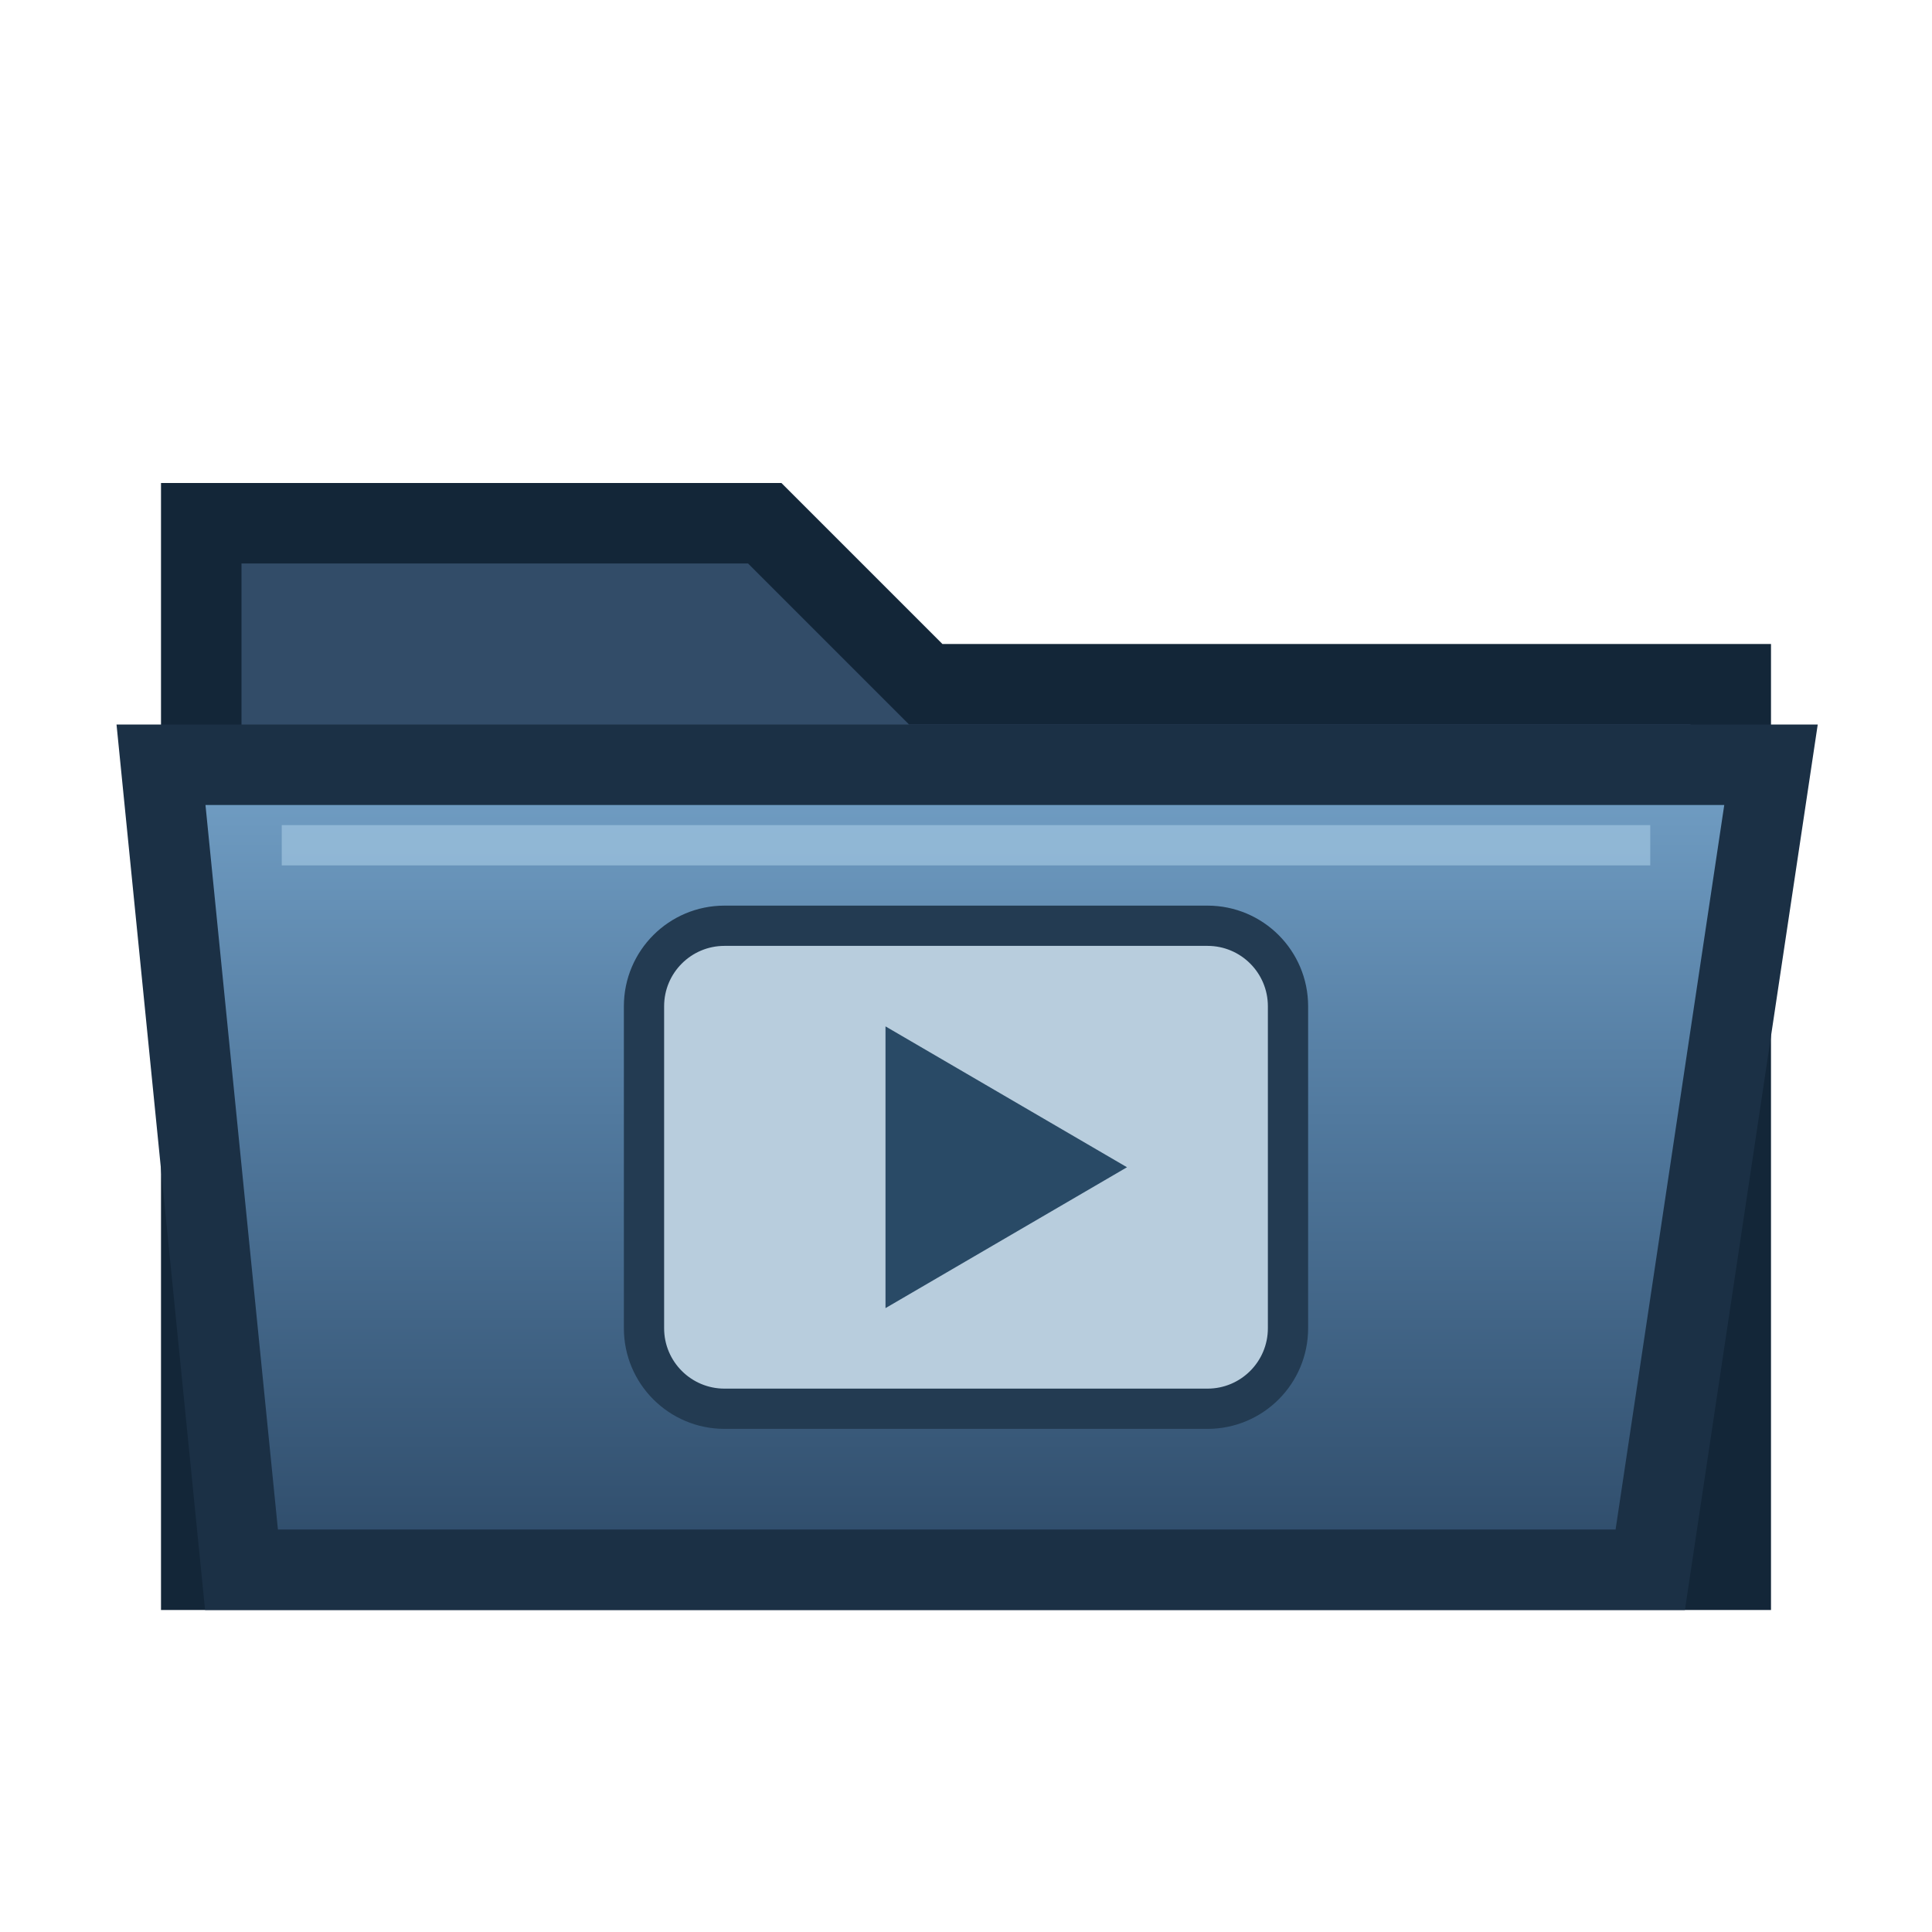
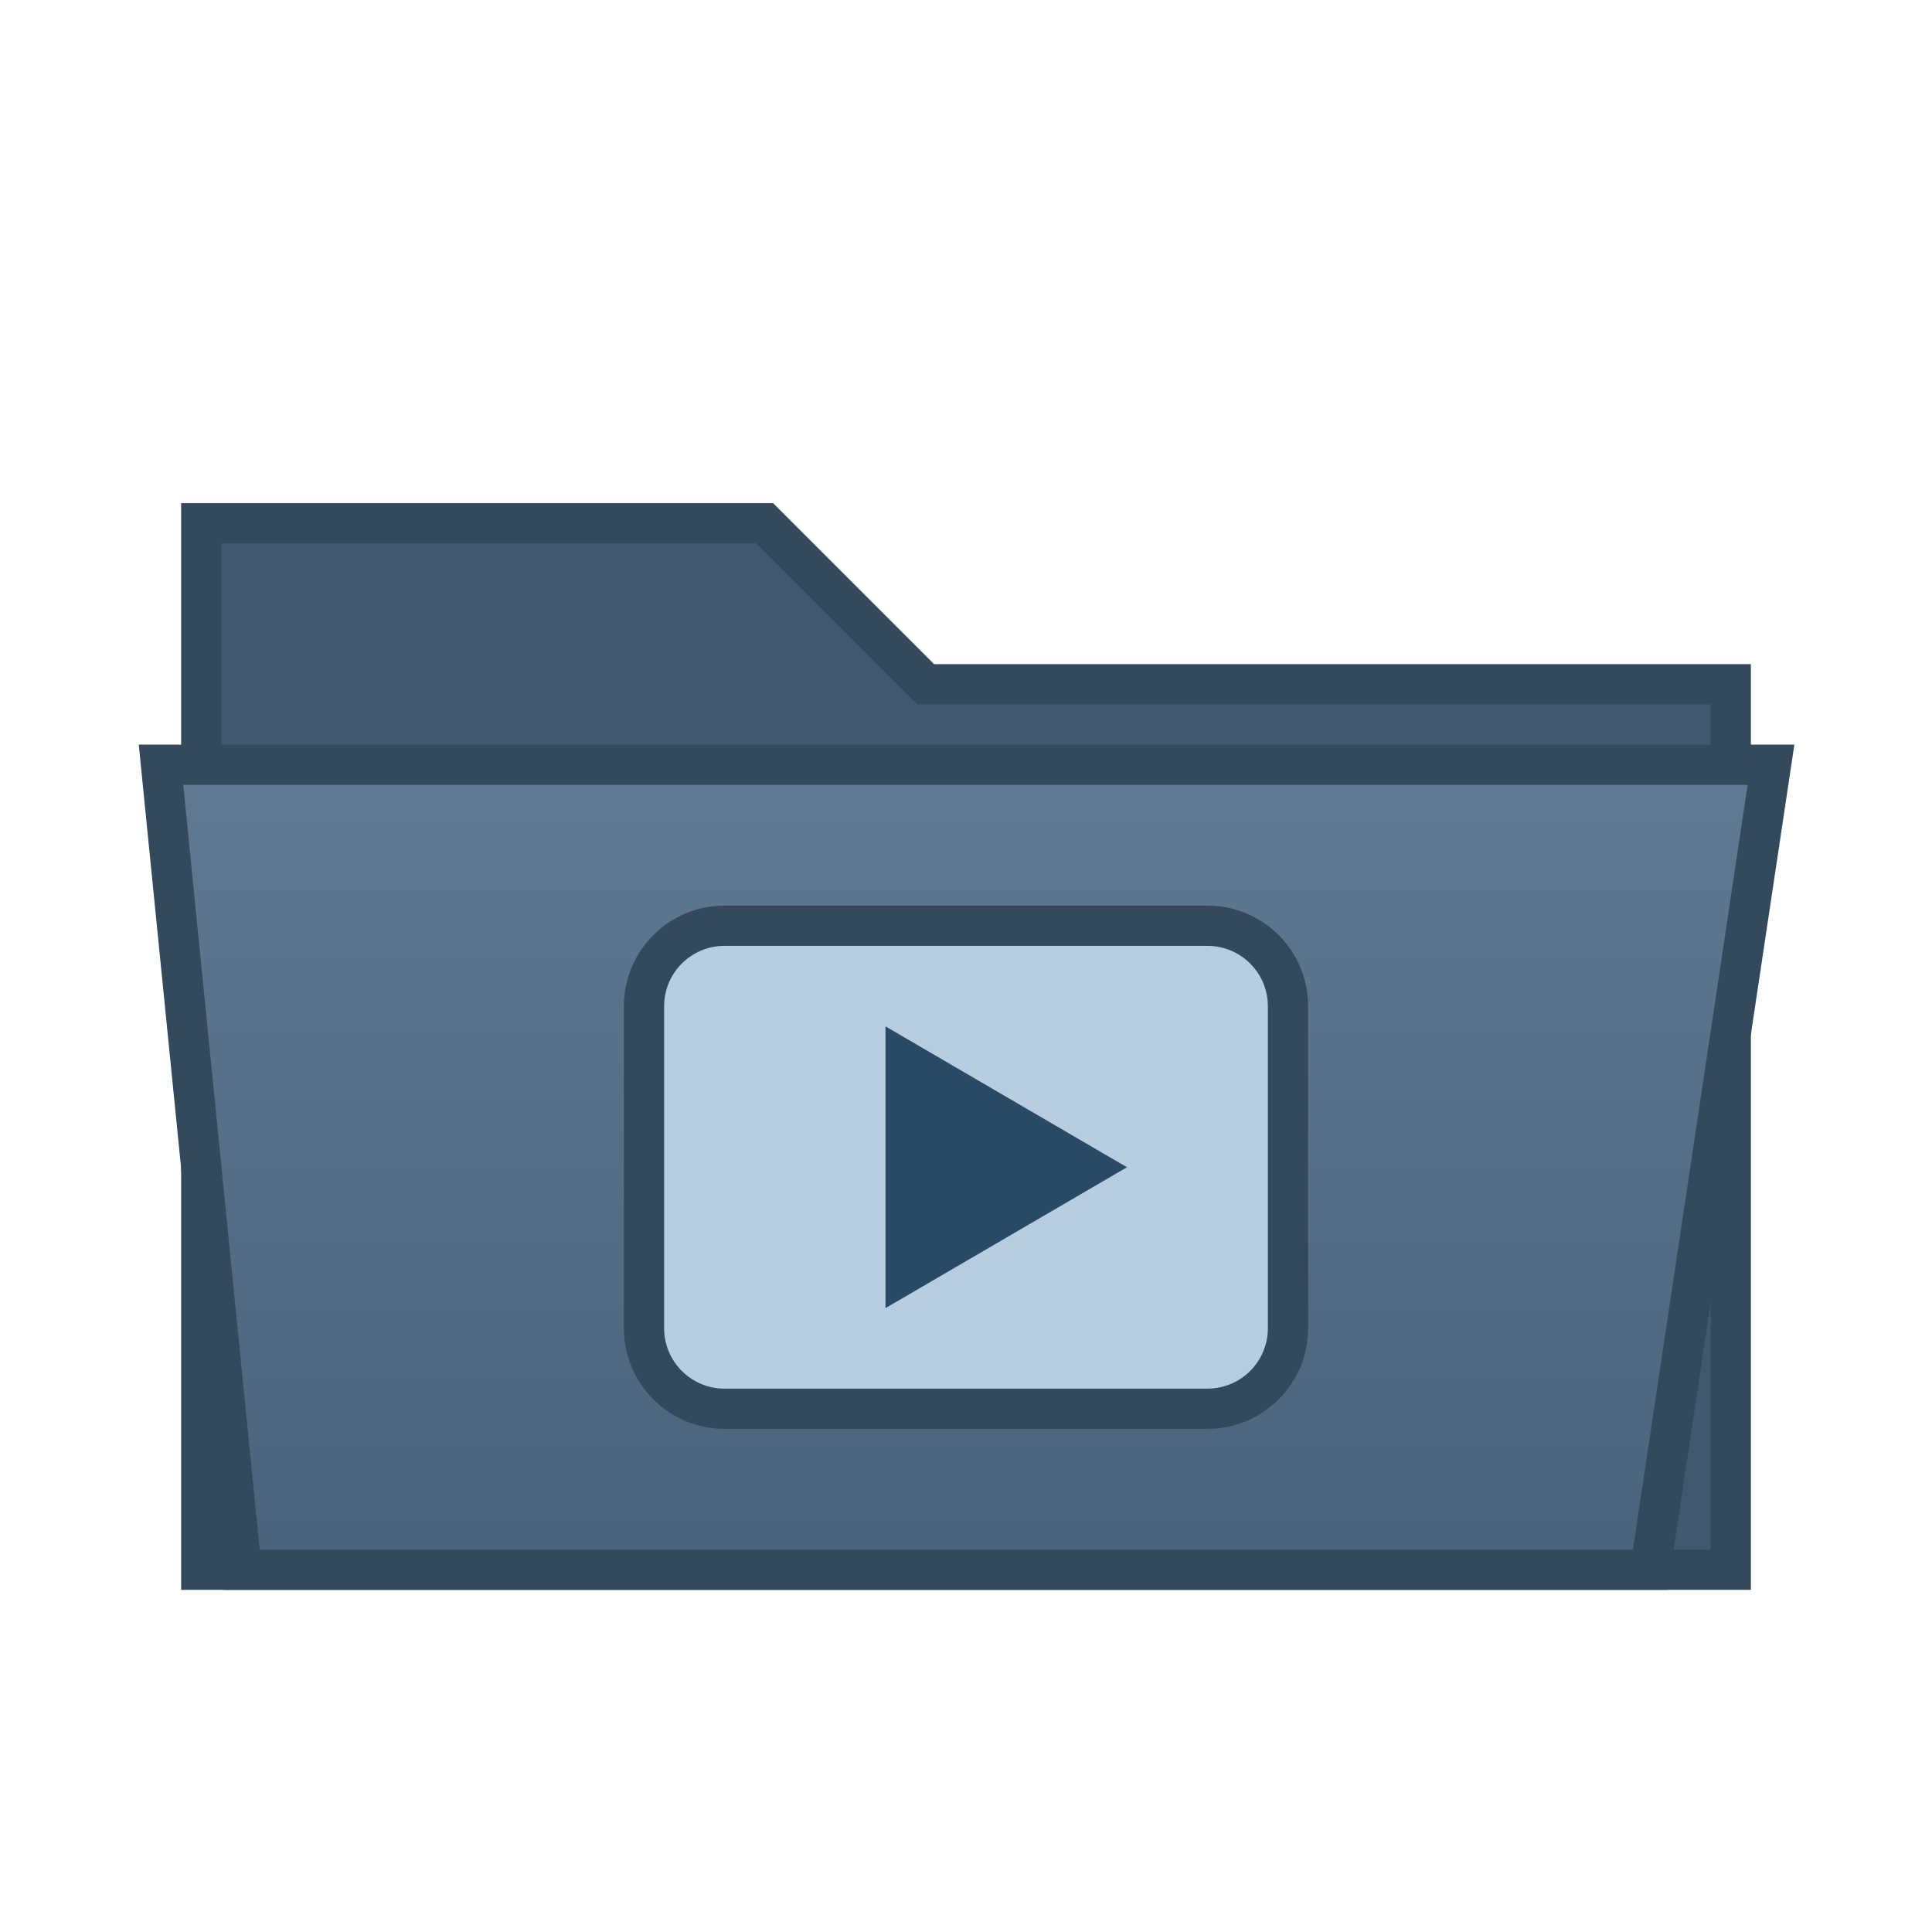
<svg xmlns="http://www.w3.org/2000/svg" width="48" height="48" viewBox="0 0 48 48">
  <defs>
-     <linearGradient id="blue" x2="0" y2="1">
-       <stop stop-color="#729fc5" />
-       <stop offset=".44" stop-color="#51799e" />
-       <stop offset="1" stop-color="#2e4b69" />
+     <linearGradient id="blue" x2="0%" y2="100%">
+       <stop stop-color="#607a91" />
+       <stop offset="1" stop-color="#4a637a" />
    </linearGradient>
  </defs>
-   <path d="M5 13h14l4 4h20v22H5z" fill="#324c68" stroke="#132638" stroke-width="2" />
-   <path d="M4 19h40l-3 20H6z" fill="url(#blue)" stroke="#1b3045" stroke-width="2" />
-   <path d="M7 21h34" stroke="#a0c4df" opacity=".7" />
-   <rect x="16" y="23" width="16" height="12" rx="2" fill="#b8cddd" stroke="#233b52" />
+   <path d="M5 13h14l4 4h20v22H5z" fill="#42596d" stroke="#34495c" stroke-width="1" />
+   <path d="M4 19h40l-3 20H6z" fill="url(#blue)" stroke="#34495c" stroke-width="1" />
+   <rect x="16" y="23" width="16" height="12" rx="2" fill="#b8cddd" stroke="#34495c" />
  <path d="M22 25.5l6 3.5-6 3.5z" fill="#294a66" />
</svg>
